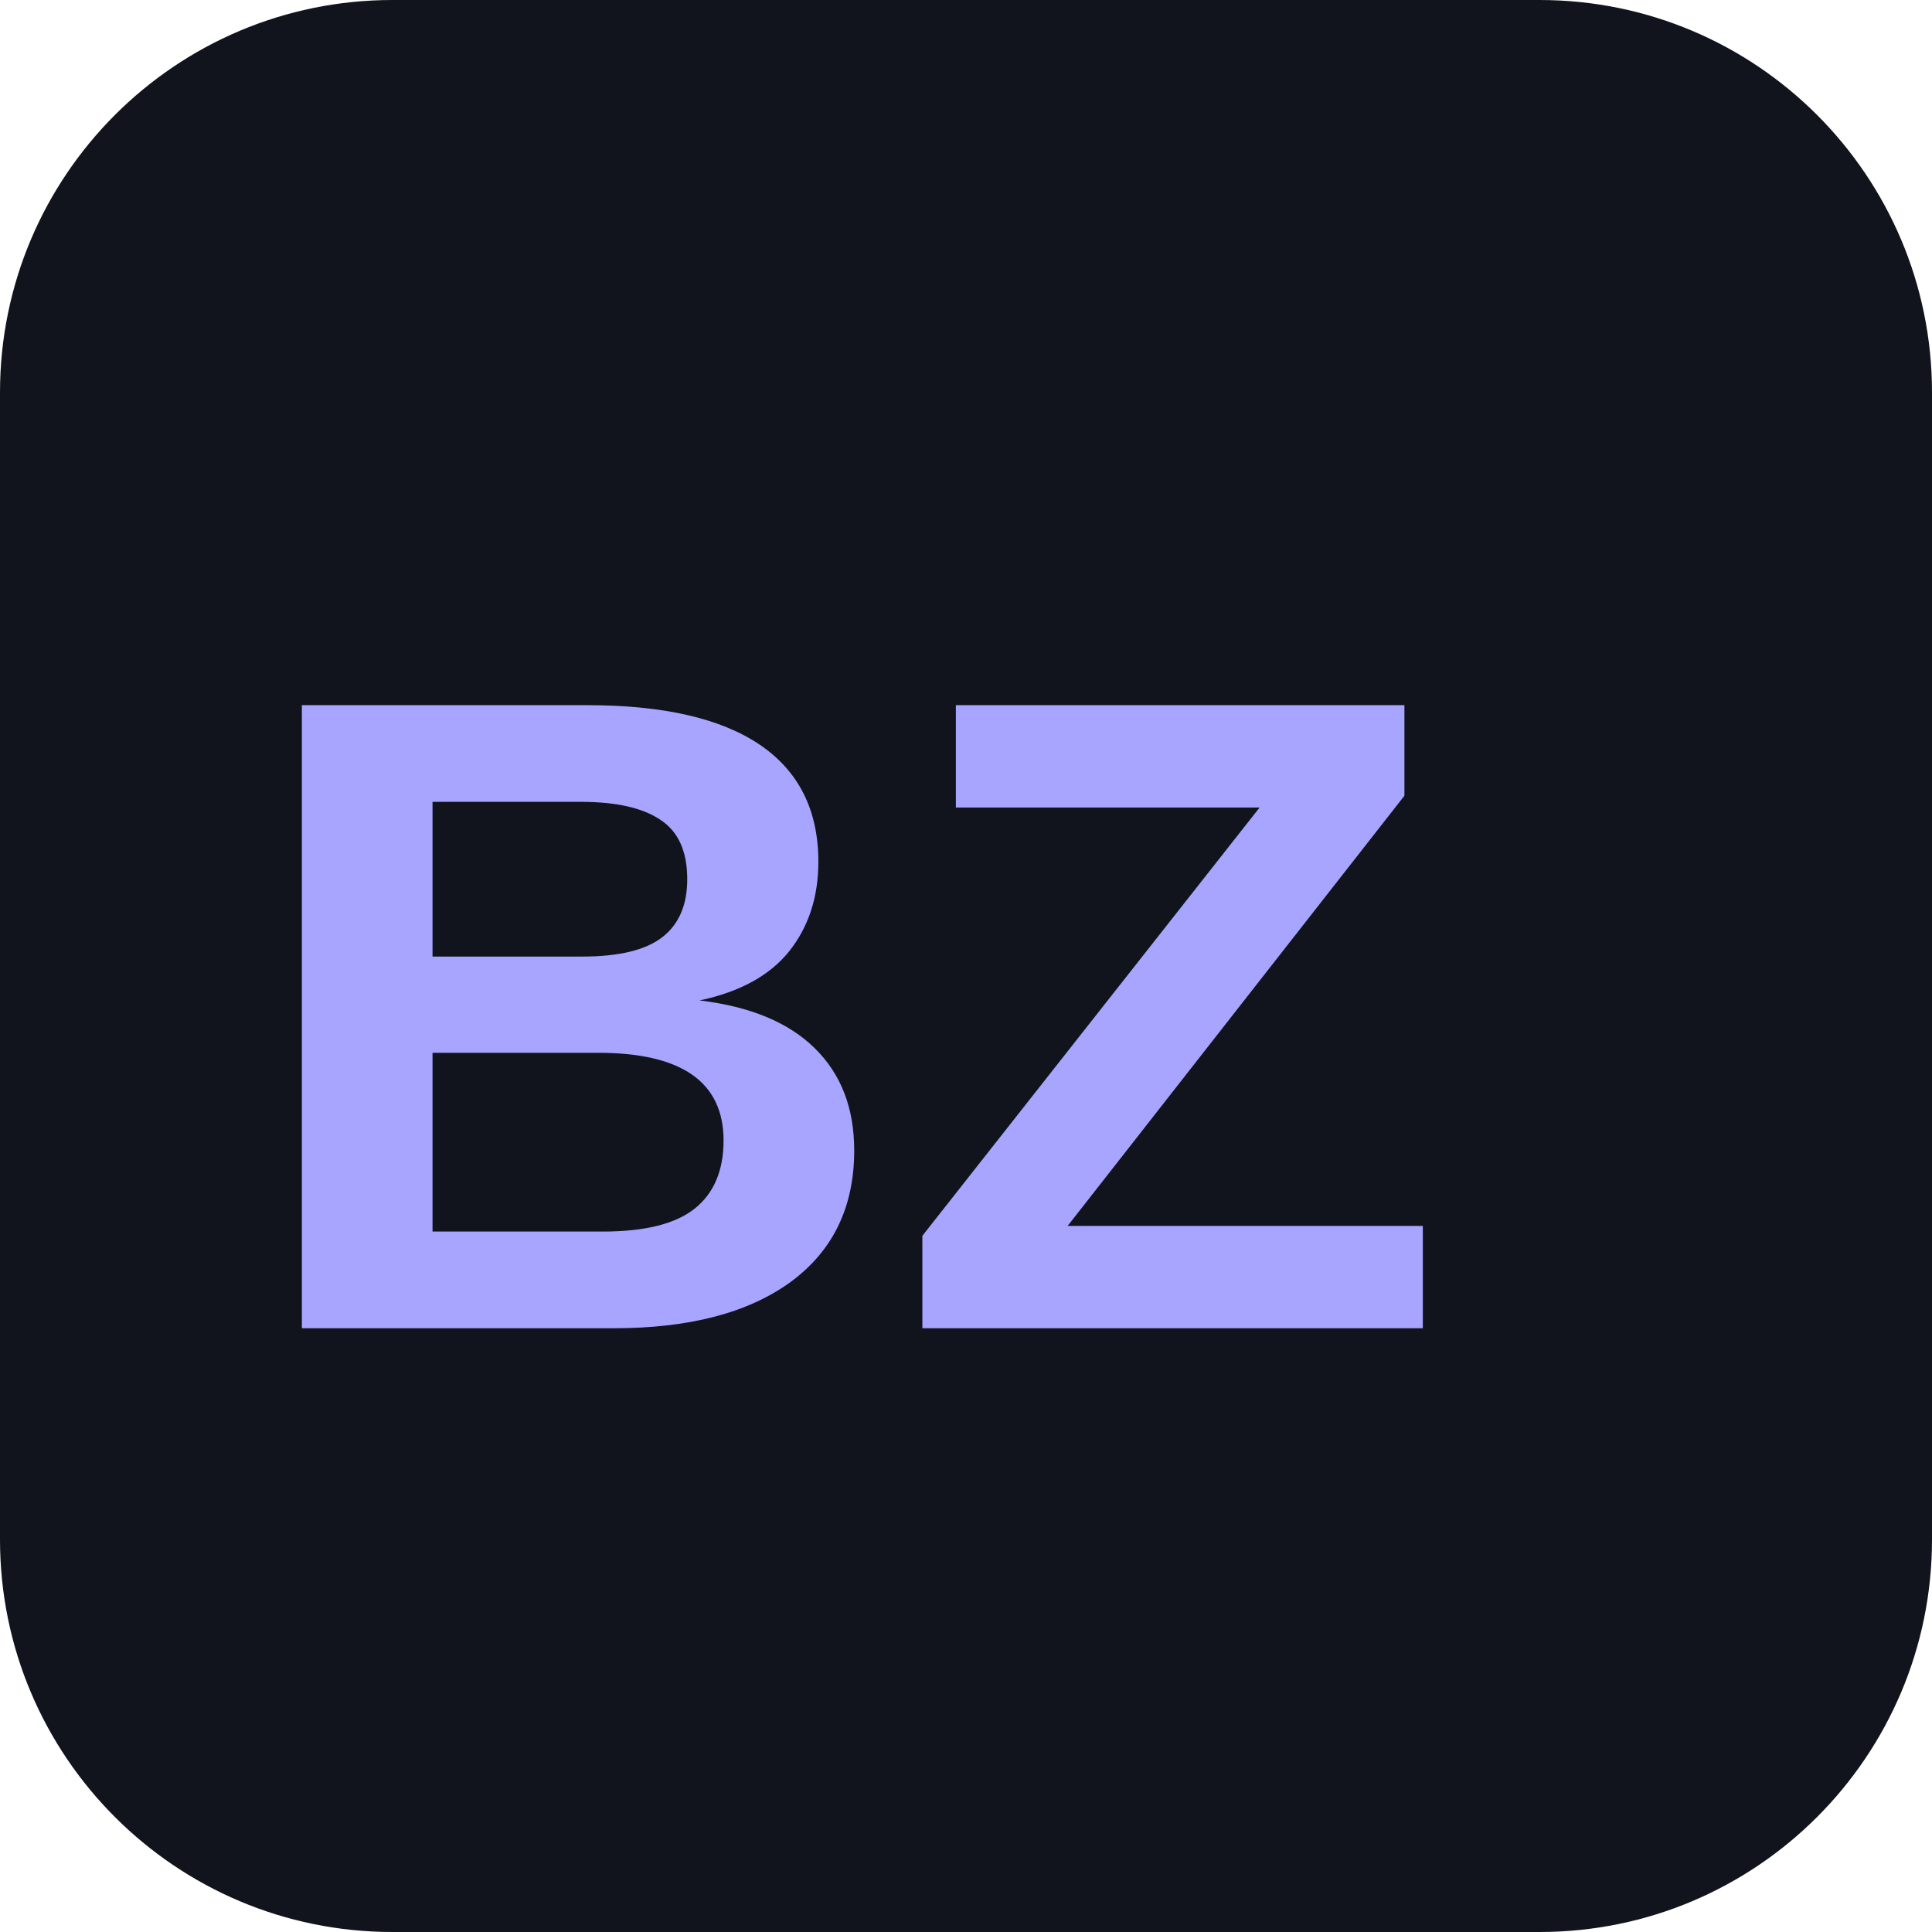
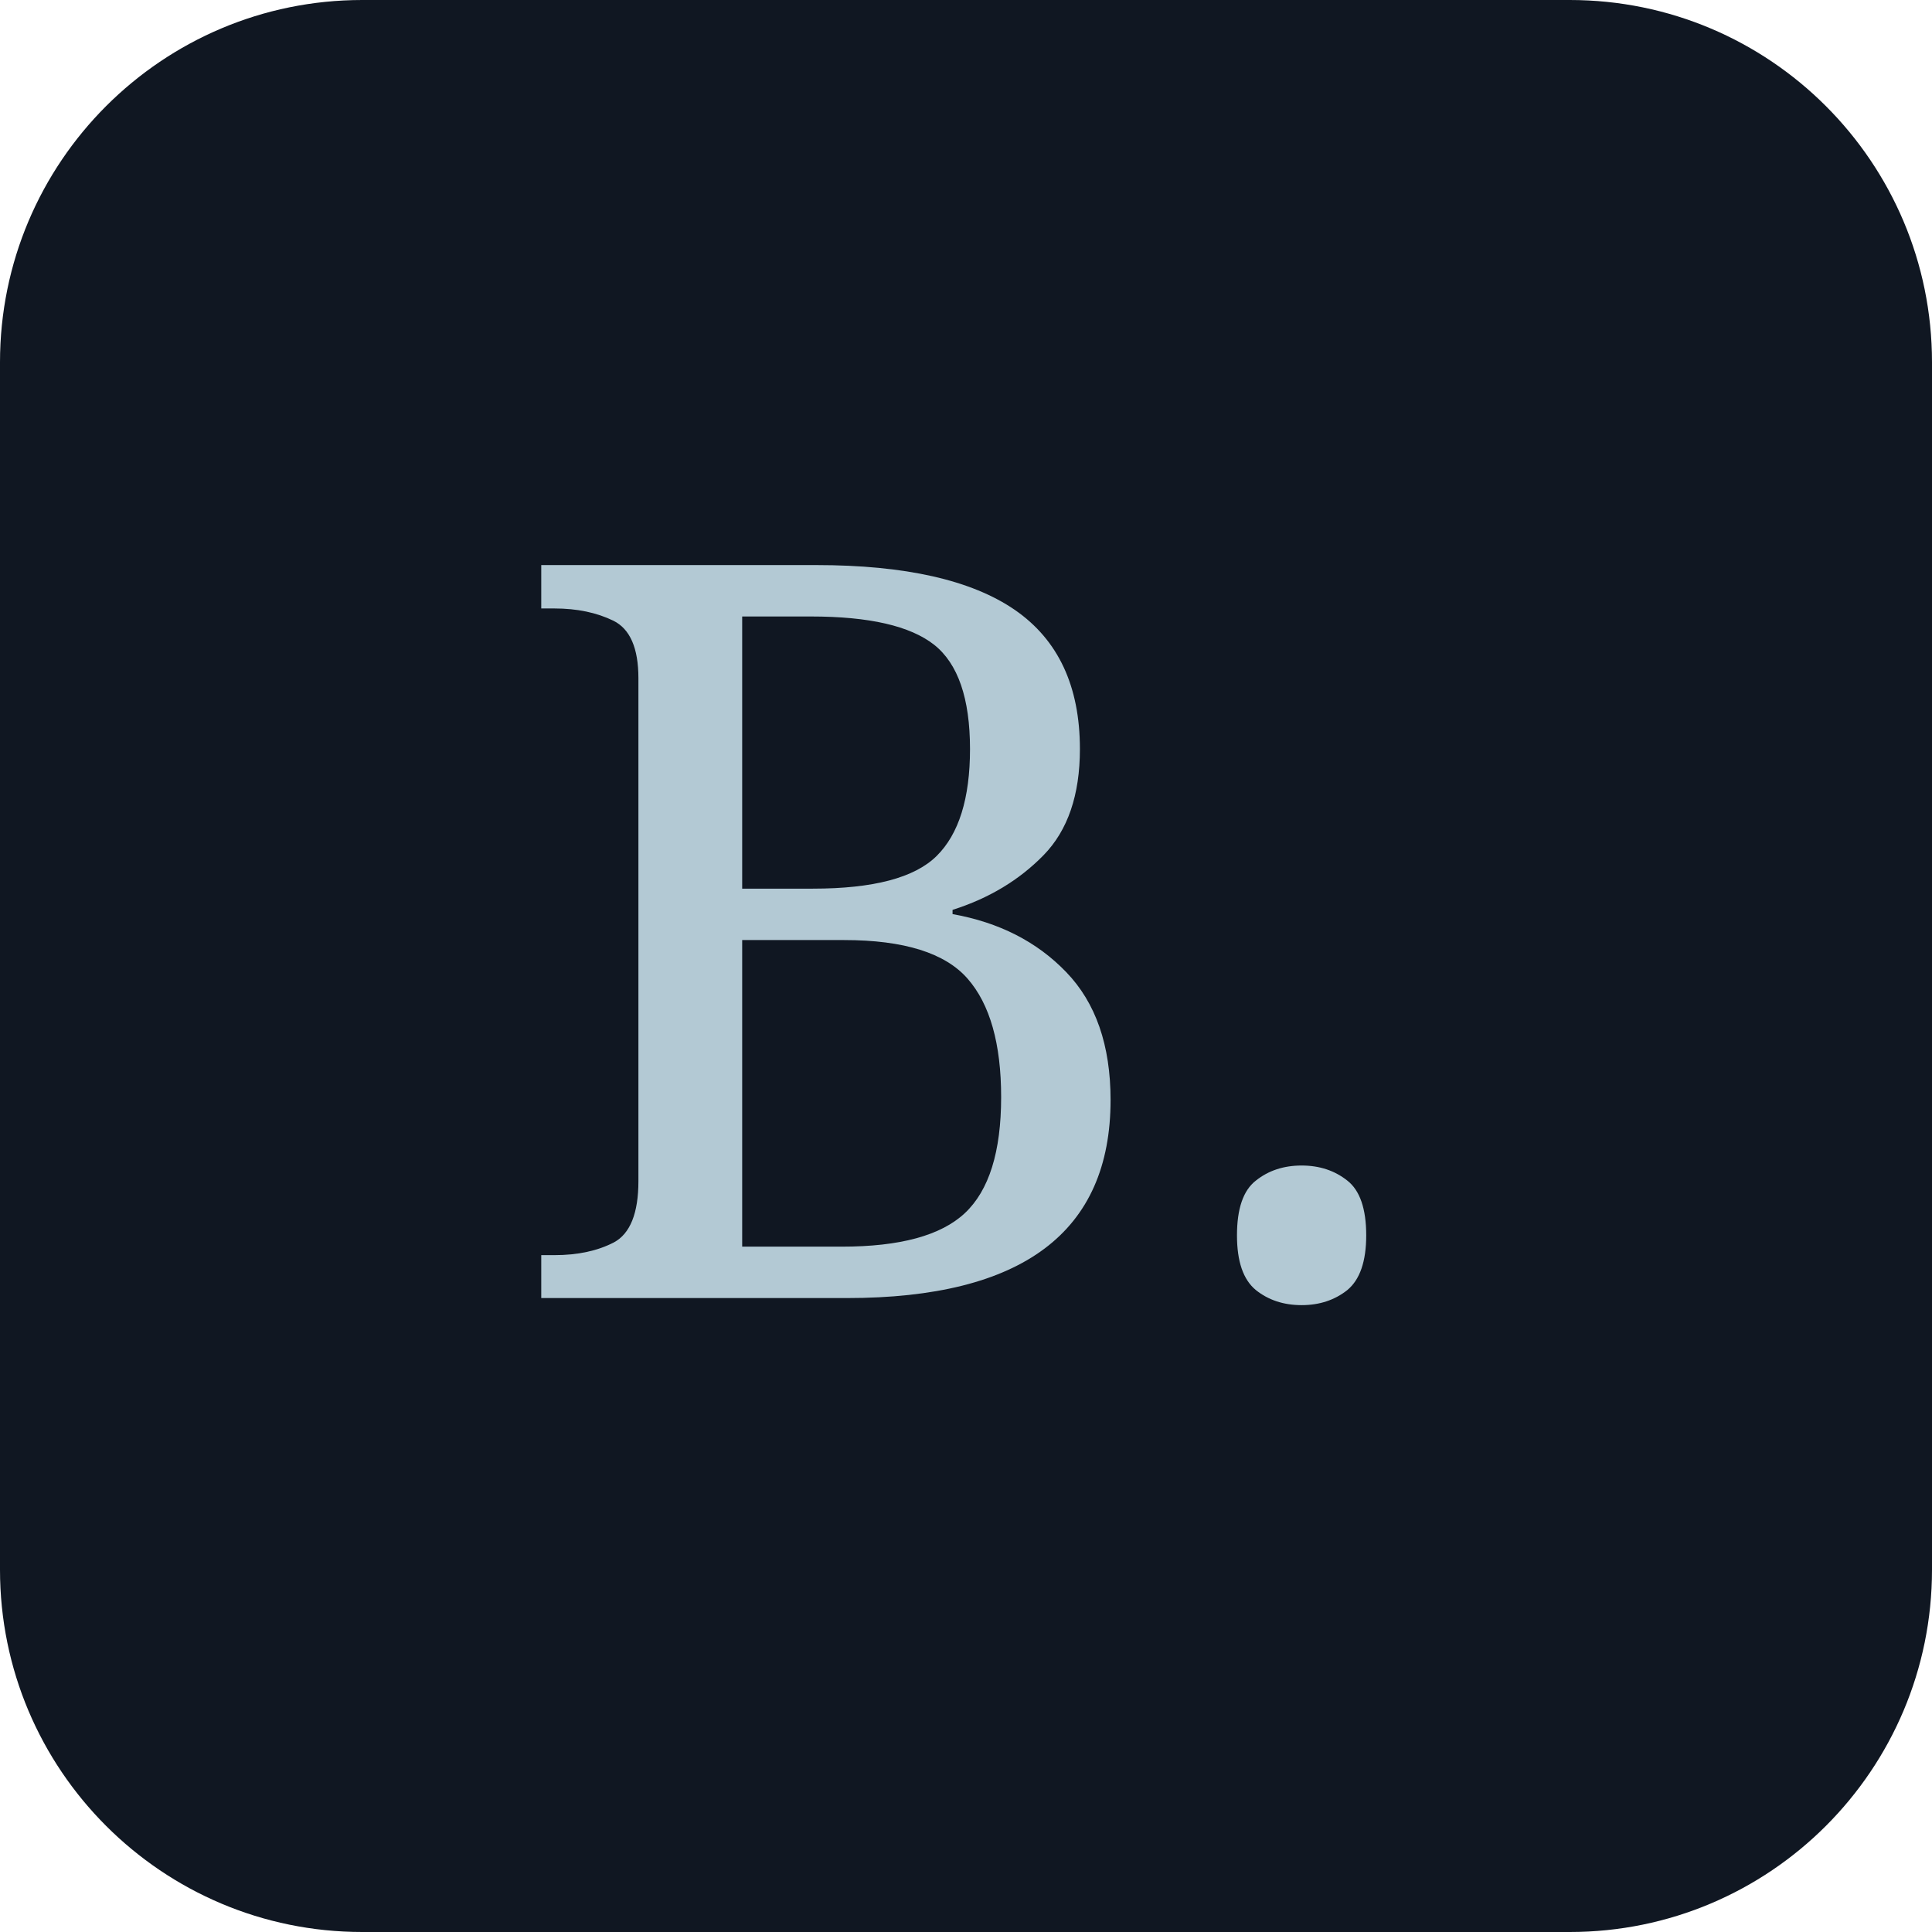
<svg xmlns="http://www.w3.org/2000/svg" viewBox="0 0 64 64">
-   <rect width="64" height="64" rx="13" fill="#11141d" />
-   <text x="8" y="44" fill="#a7a5ff" font-family="Arial,sans-serif" font-weight="bold" font-size="30">BZ</text>
+   <rect width="64" height="64" rx="12" fill="#101722" />
+   <text x="32" y="43" text-anchor="middle" font-family="Georgia,serif" font-size="34" fill="#b3c9d4">B.</text>
</svg>
